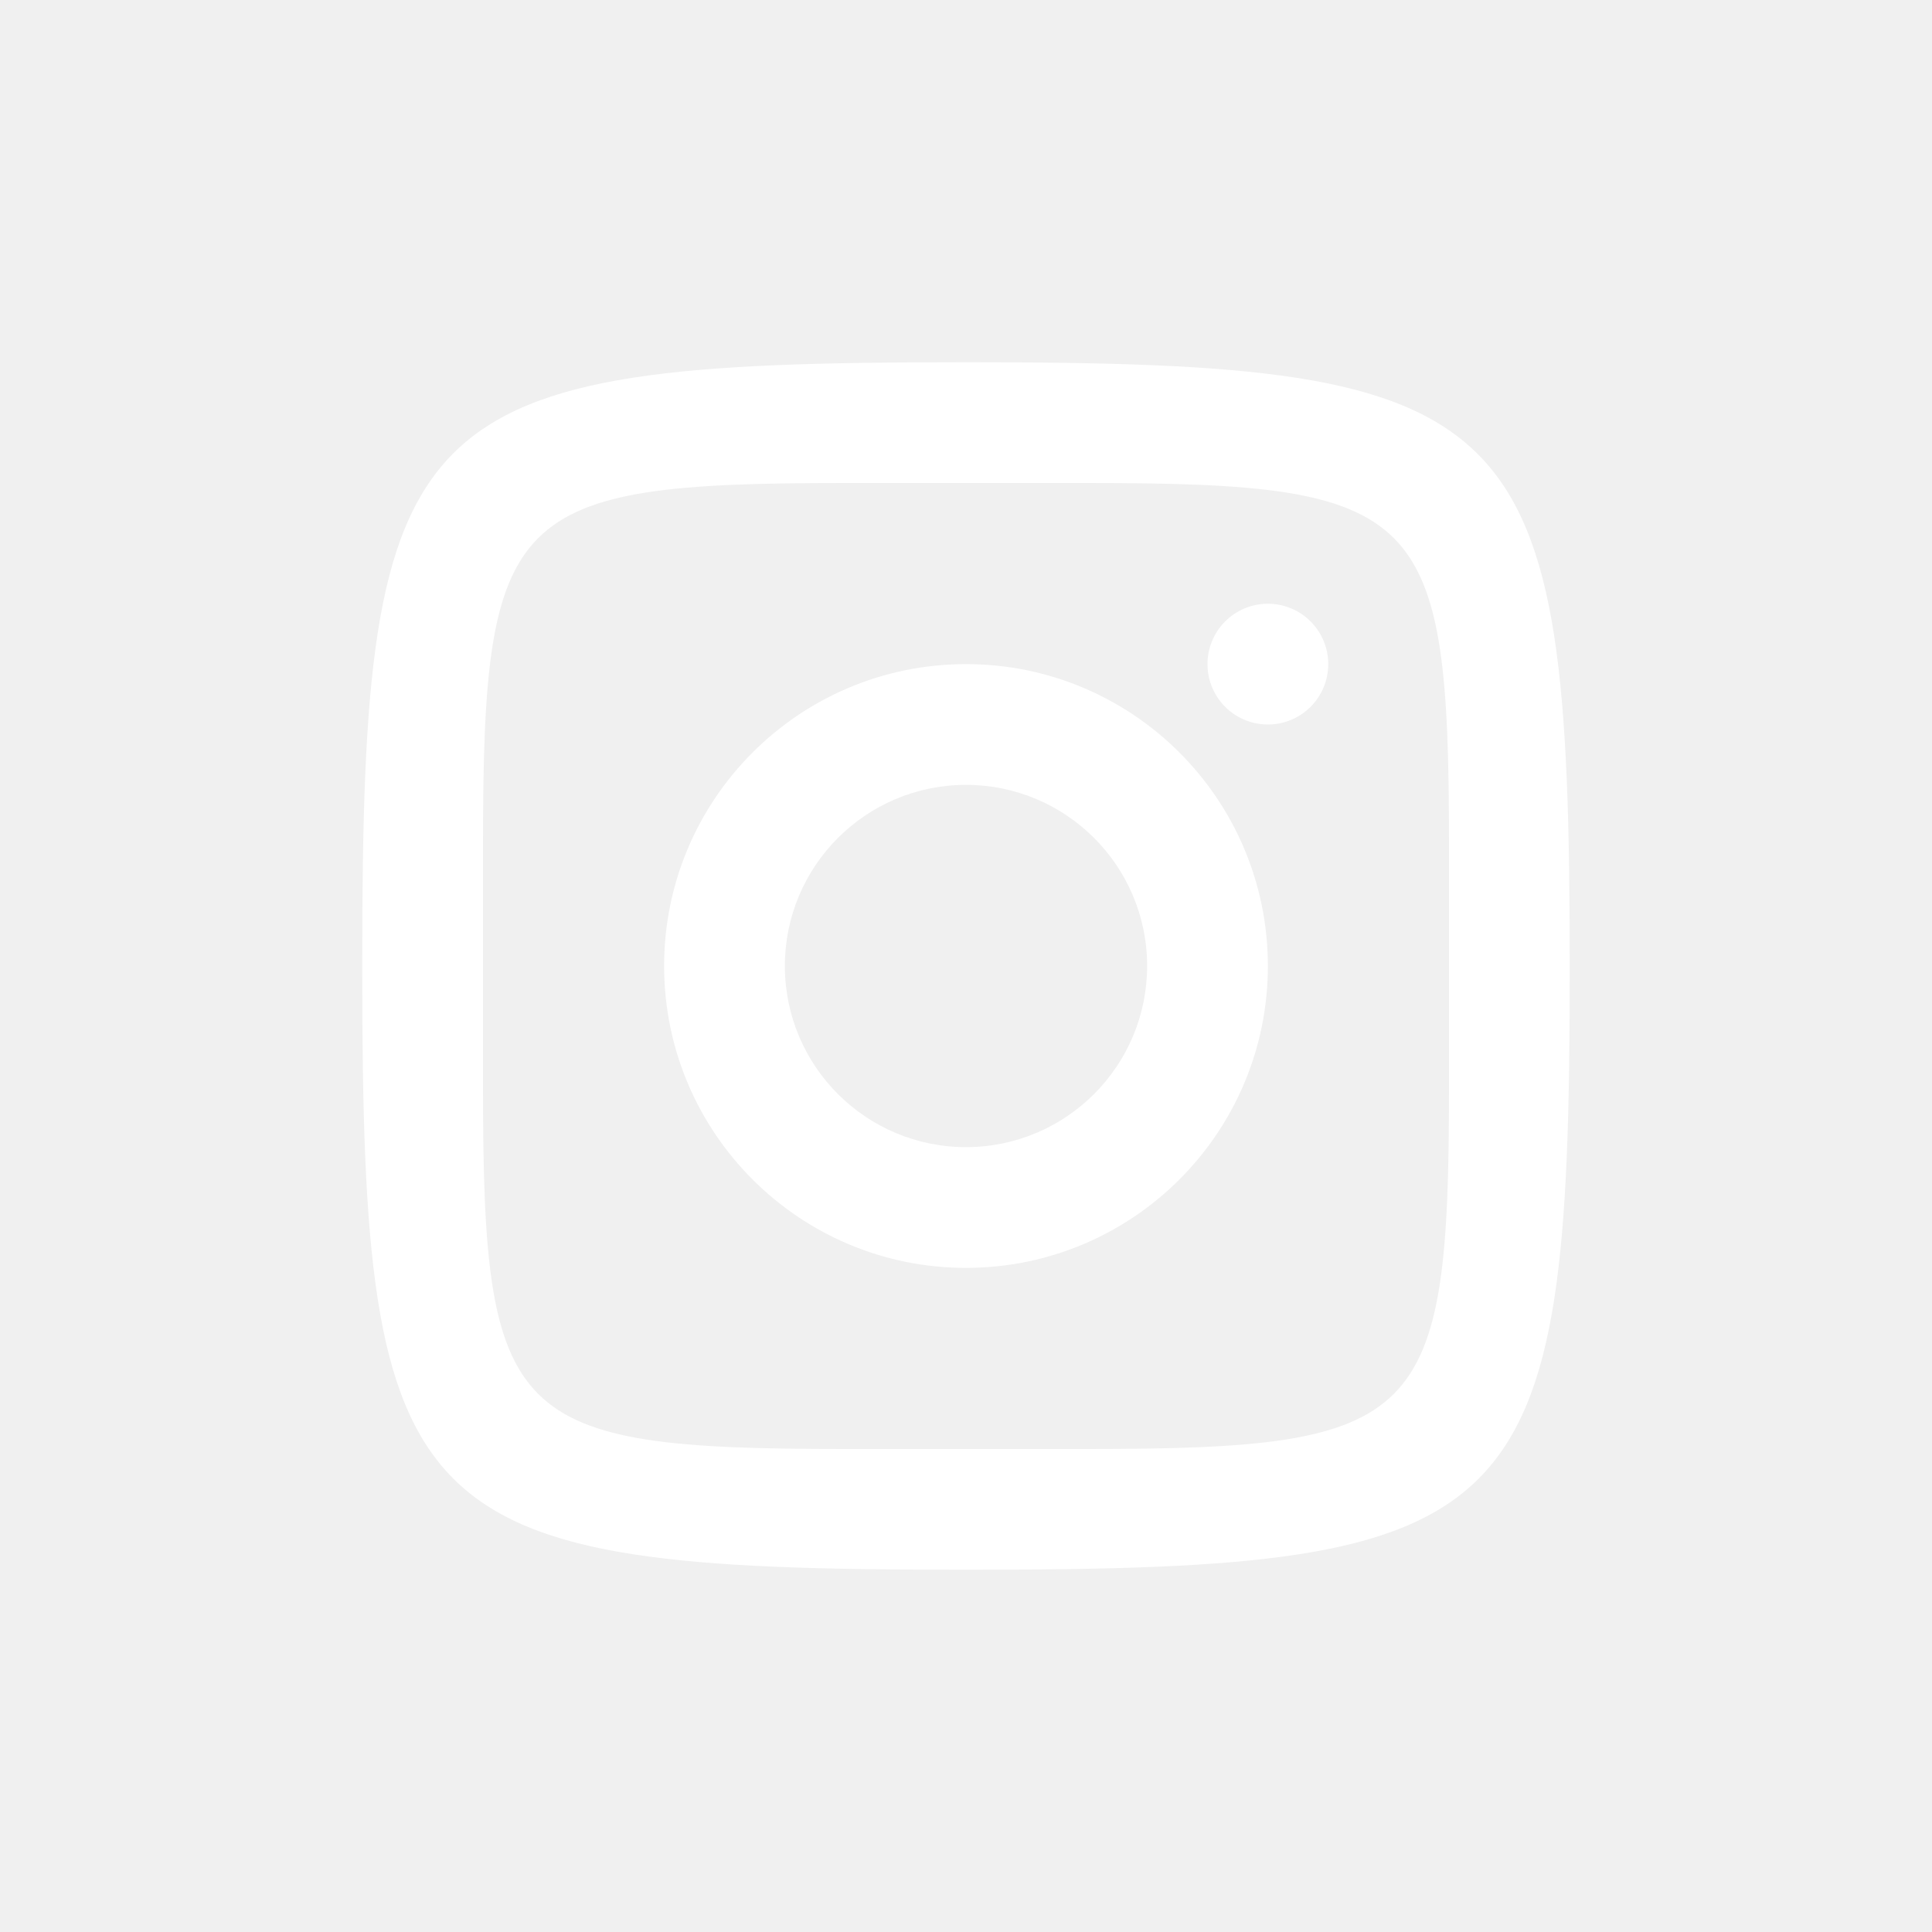
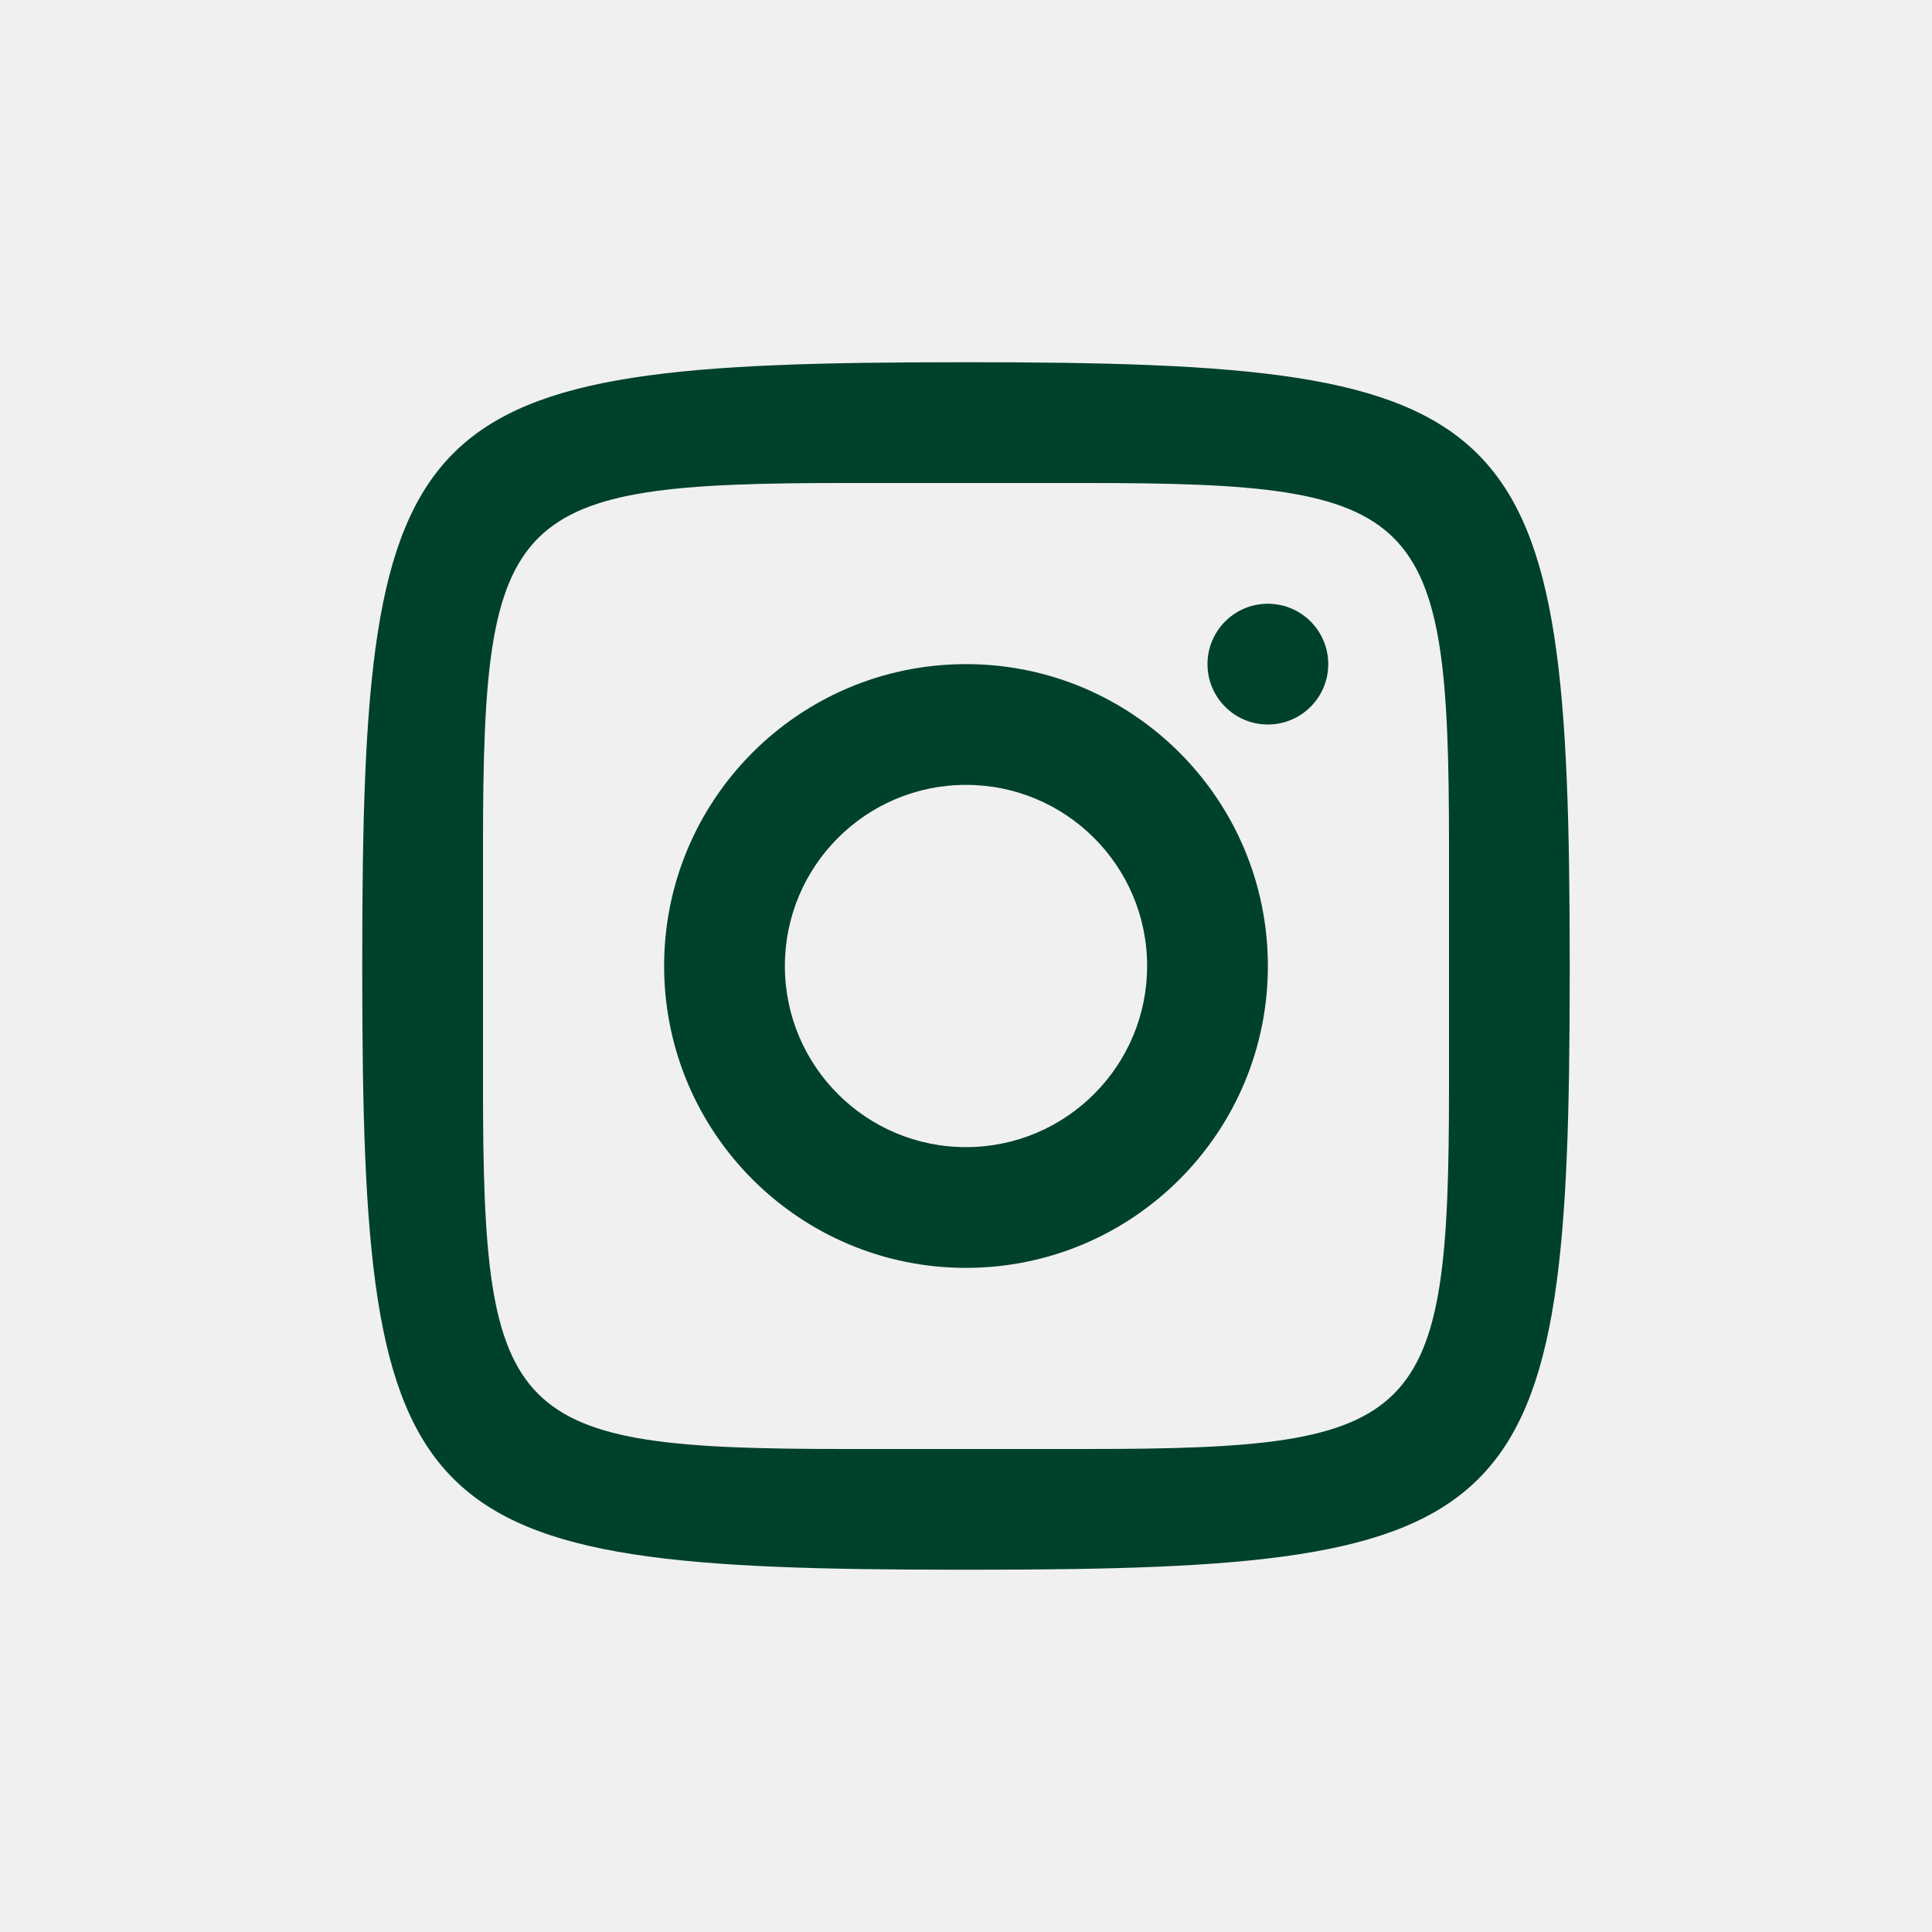
<svg xmlns="http://www.w3.org/2000/svg" viewBox="0,0,256,256" width="48px" height="48px">
-   <g fill="#ffffff" fill-rule="nonzero" stroke="none" stroke-width="1" stroke-linecap="butt" stroke-linejoin="miter" stroke-miterlimit="10" stroke-dasharray="" stroke-dashoffset="0" font-family="none" font-weight="none" font-size="none" text-anchor="none" style="mix-blend-mode: normal">
+   <g fill="#00412B" fill-rule="nonzero" stroke="none" stroke-width="1" stroke-linecap="butt" stroke-linejoin="miter" stroke-miterlimit="10" stroke-dasharray="" stroke-dashoffset="0" font-family="none" font-weight="none" font-size="none" text-anchor="none" style="mix-blend-mode: normal">
    <g transform="scale(4,4)">
      <path d="M31.82,12c-18.381,0 -19.82,1.439 -19.82,19.82v0.359c0,18.381 1.439,19.82 19.82,19.82h0.359c18.381,0 19.82,-1.439 19.82,-19.82v-0.18c0,-18.548 -1.452,-20 -20,-20zM28,16h8c11.129,0 12,0.871 12,12v8c0,11.129 -0.871,12 -12,12h-8c-11.129,0 -12,-0.871 -12,-12v-8c0,-11.129 0.871,-12 12,-12zM41.994,20c-1.105,0.003 -1.997,0.901 -1.994,2.006c0.003,1.105 0.901,1.997 2.006,1.994c1.105,-0.003 1.997,-0.901 1.994,-2.006c-0.003,-1.105 -0.901,-1.997 -2.006,-1.994zM31.977,22c-5.522,0.013 -9.99,4.501 -9.977,10.023c0.013,5.522 4.501,9.99 10.023,9.977c5.522,-0.013 9.99,-4.501 9.977,-10.023c-0.013,-5.522 -4.501,-9.99 -10.023,-9.977zM31.986,26c3.313,-0.008 6.006,2.673 6.014,5.986c0.007,3.313 -2.673,6.006 -5.986,6.014c-3.313,0.008 -6.006,-2.672 -6.014,-5.986c-0.008,-3.313 2.673,-6.006 5.986,-6.014z" />
    </g>
  </g>
</svg>
